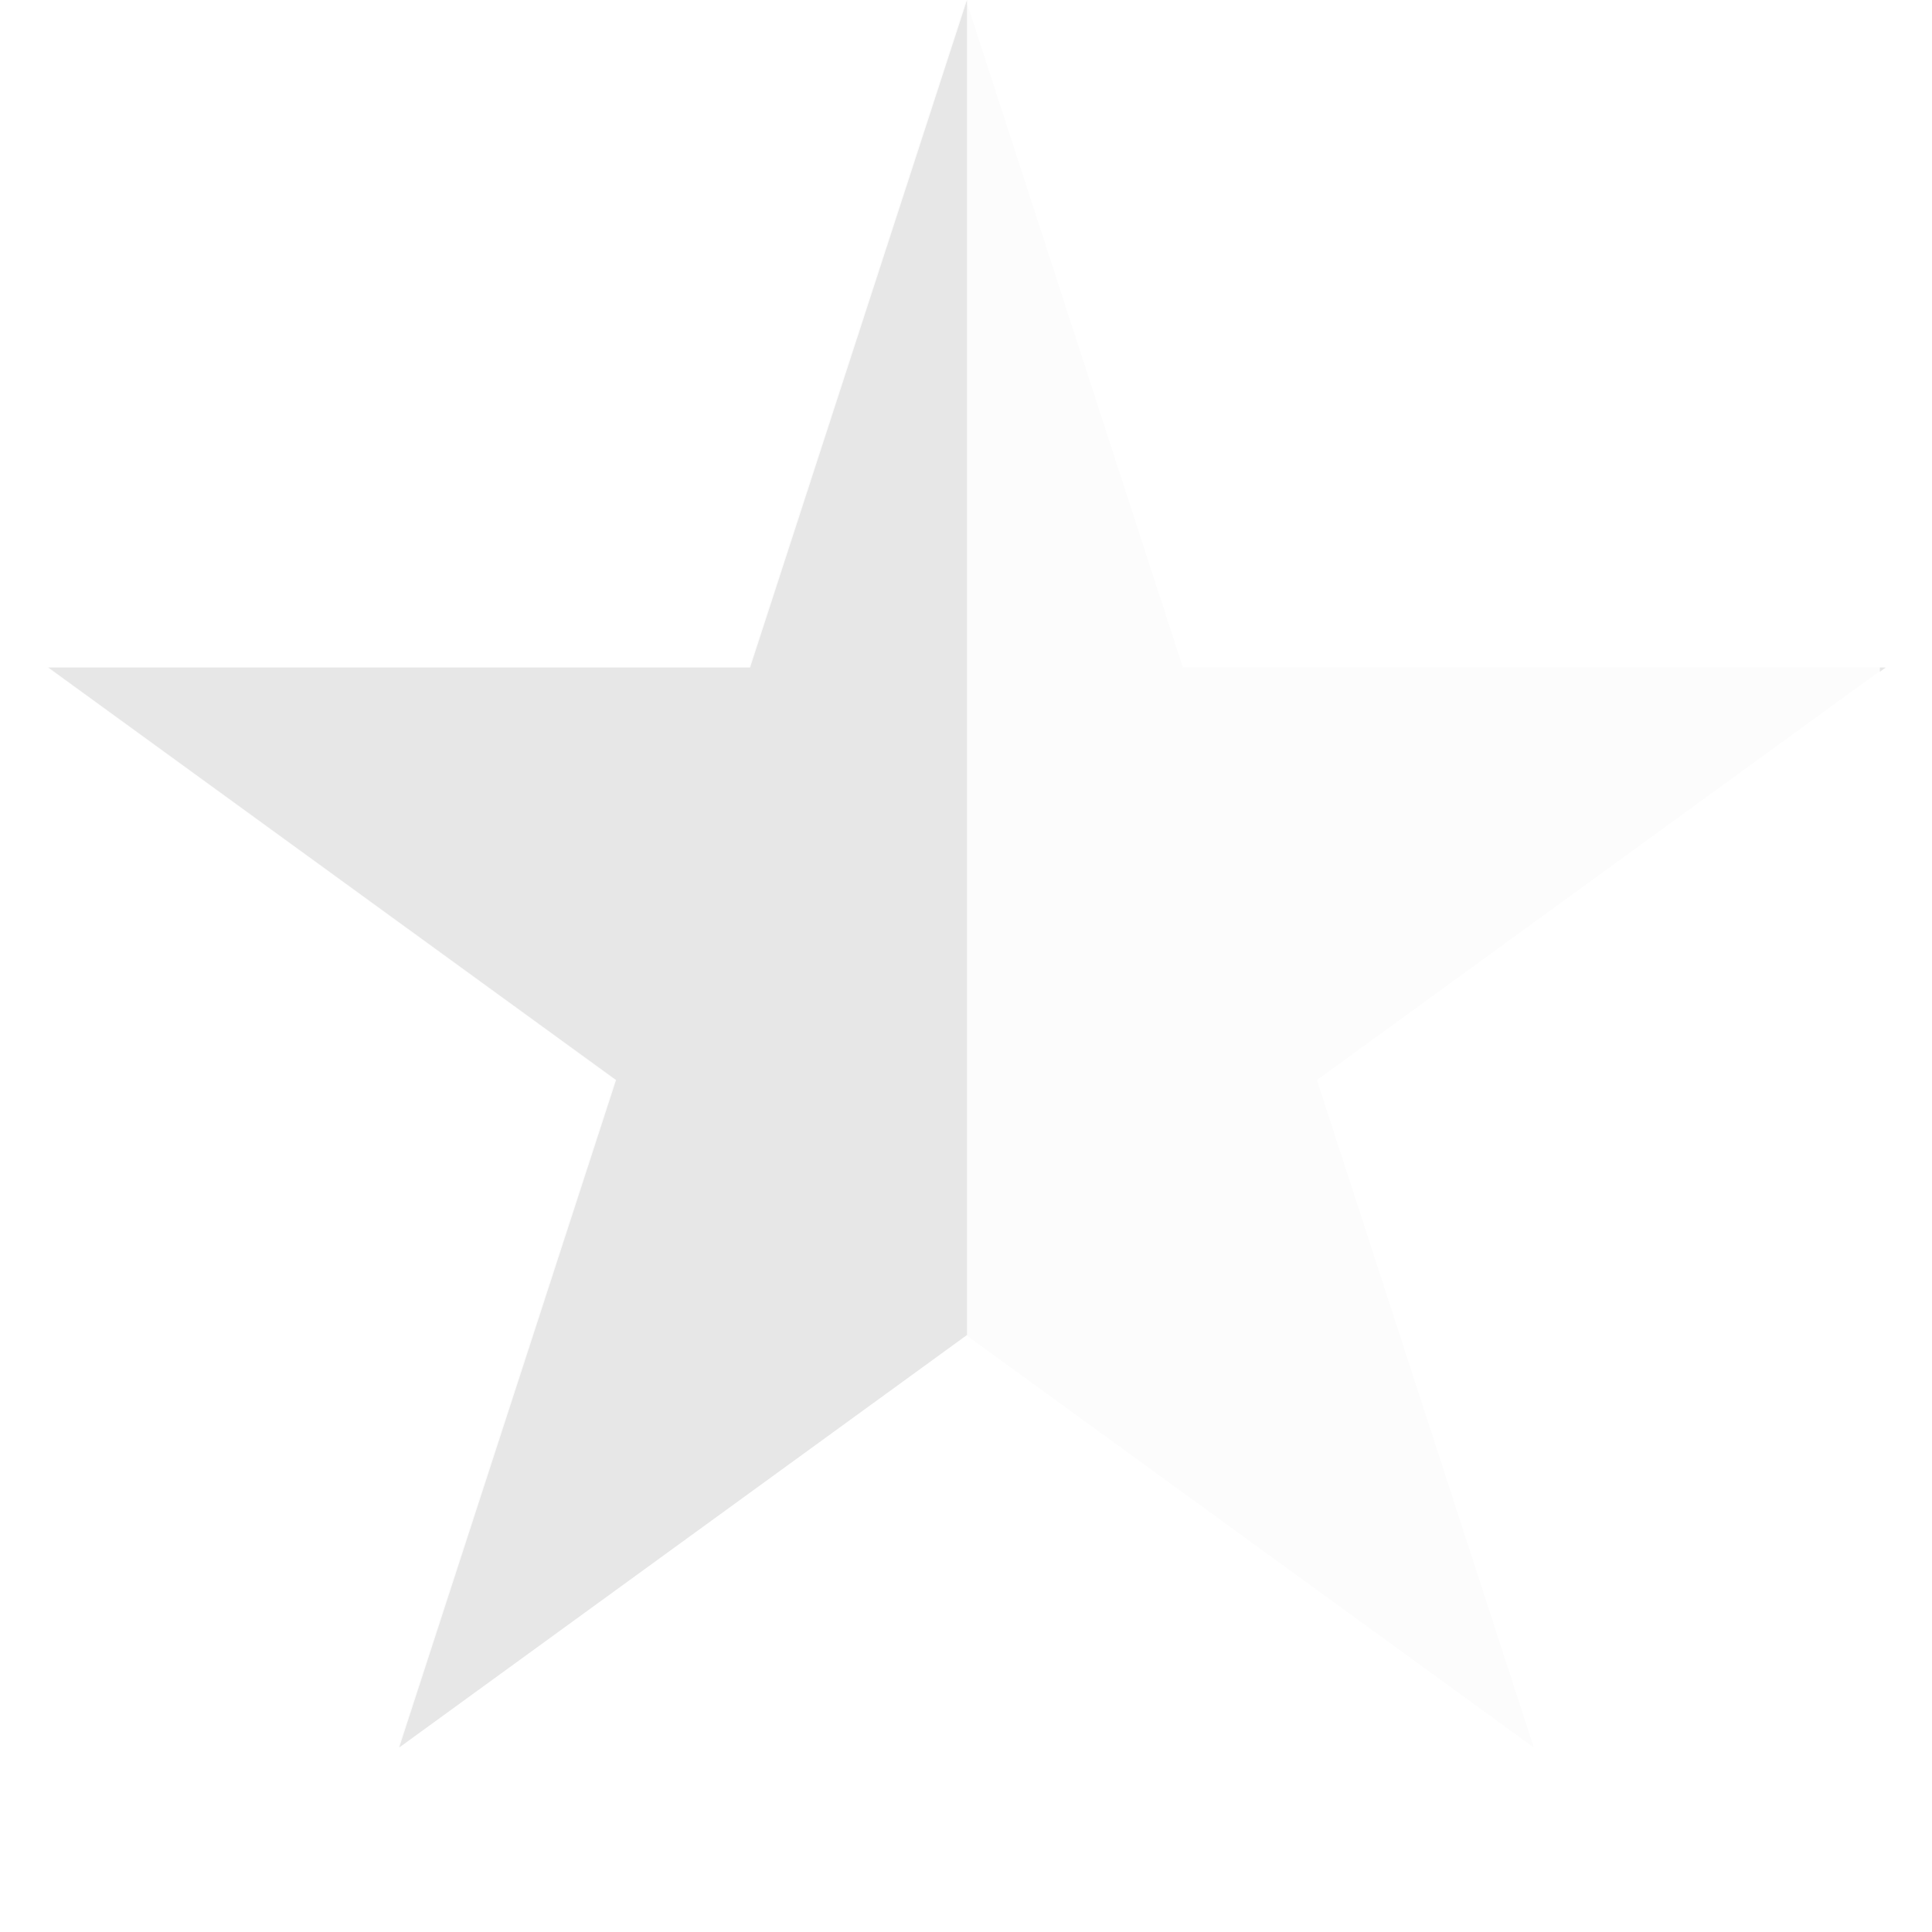
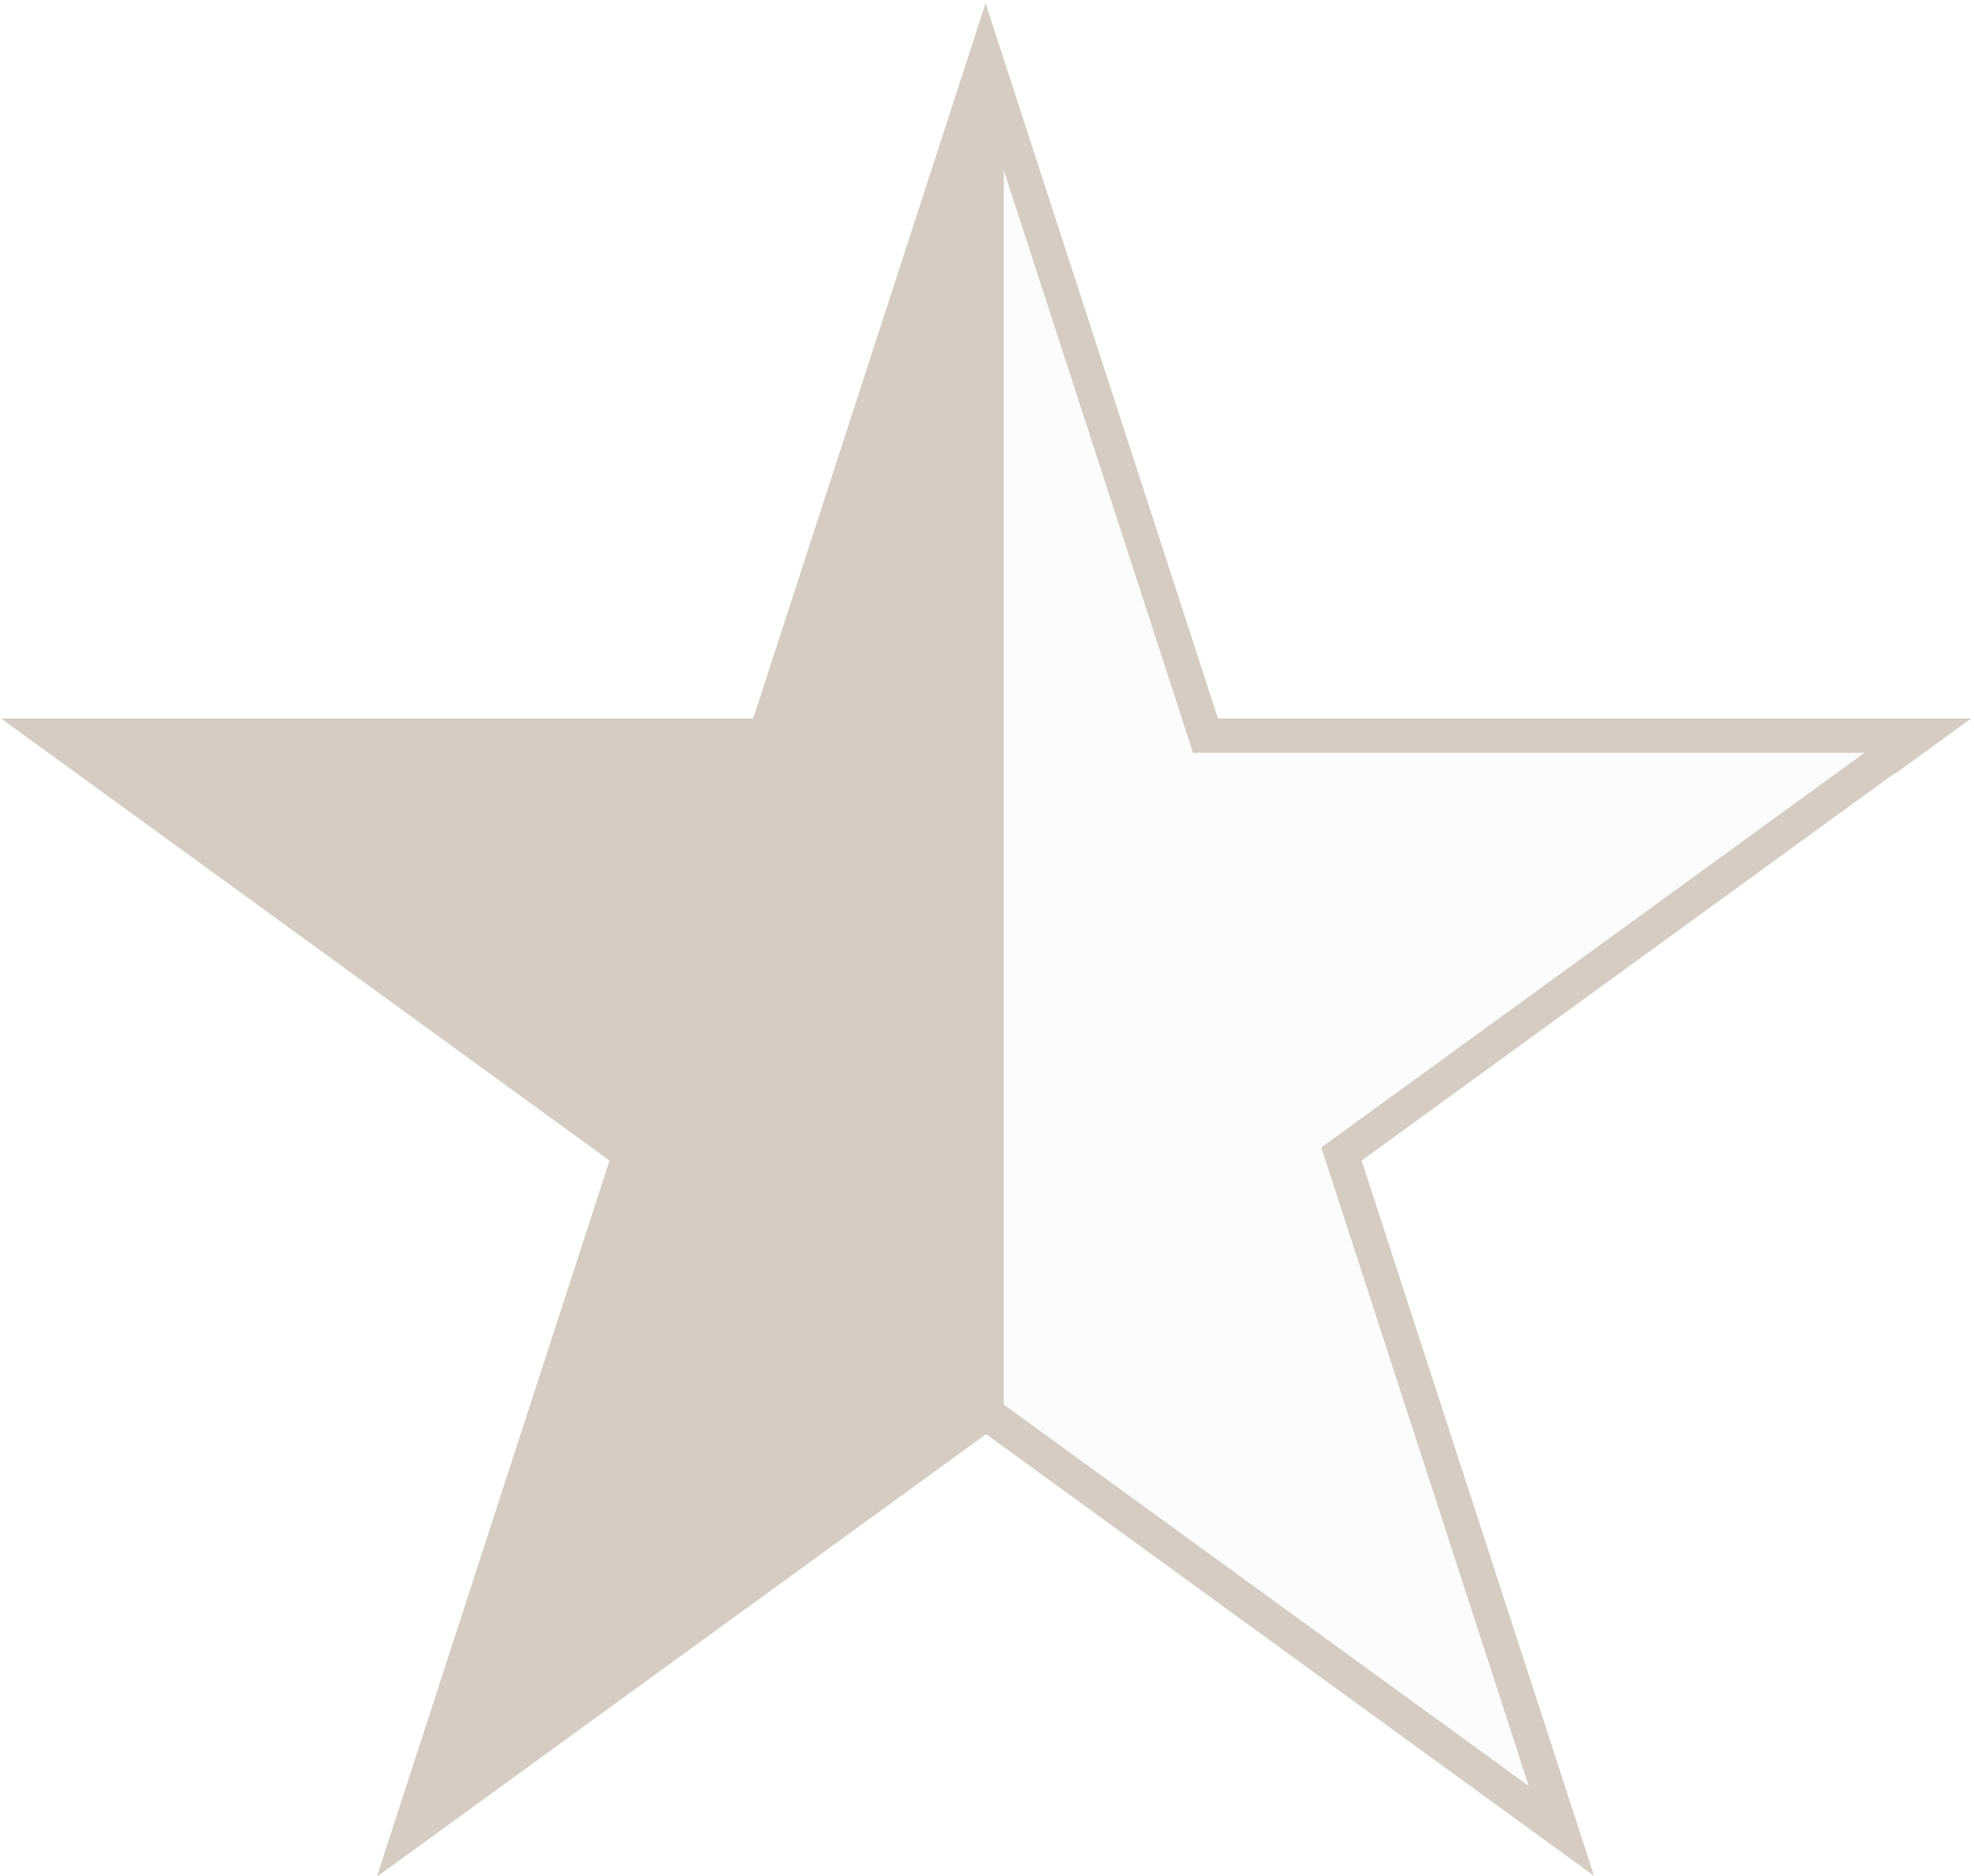
- <svg xmlns="http://www.w3.org/2000/svg" width="400" height="400" viewBox="0 0 400 400" fill="none">
-   <path d="M200 0L244.903 138.197H390.211L272.654 223.607L317.557 361.803L200 276.393L82.443 361.803L127.346 223.607L9.789 138.197H155.097L200 0Z" fill="#FCFCFC" />
-   <path fill-rule="evenodd" clip-rule="evenodd" d="M200.211 0L155.309 138.197H10L127.557 223.607L82.654 361.803L200.211 276.393V0ZM389.211 139.077L390.423 138.197H389.211V139.077Z" fill="#E7E7E7" />
+ <svg xmlns="http://www.w3.org/2000/svg" width="403" height="383" viewBox="0 0 403 383" fill="none">
+   <path d="M201.211 12L246.114 150.197H391.423L273.866 235.607L318.768 373.803L201.211 288.393L83.654 373.803L128.557 235.607L11 150.197H156.309L201.211 12Z" fill="#FCFCFC" />
+   <path d="M201.423 12L156.52 150.197H11.211L128.768 235.607L83.866 373.803L201.423 288.393V12Z" fill="#D6CCC2" />
+   <path d="M390.423 151.077L391.634 150.197H390.423V151.077Z" fill="#D6CCC2" />
+   <path d="M201.211 12L204.54 10.918L201.211 0.674L197.883 10.918L201.211 12ZM246.114 150.197L242.785 151.278L243.571 153.697H246.114V150.197ZM391.423 150.197L393.48 153.028L402.194 146.697H391.423V150.197ZM273.866 235.607L271.808 232.775L269.751 234.27L270.537 236.688L273.866 235.607ZM318.768 373.803L316.711 376.635L325.426 382.967L322.097 372.722L318.768 373.803ZM201.211 288.393L203.269 285.562L201.211 284.067L199.154 285.562L201.211 288.393ZM83.654 373.803L80.326 372.722L76.997 382.967L85.712 376.635L83.654 373.803ZM128.557 235.607L131.886 236.688L132.672 234.27L130.614 232.775L128.557 235.607ZM11 150.197V146.697H0.228L8.943 153.028L11 150.197ZM156.309 150.197V153.697H158.851L159.637 151.278L156.309 150.197ZM201.423 12H204.923L198.094 10.918L201.423 12ZM156.52 150.197V153.697H159.063L159.849 151.278L156.52 150.197ZM11.211 150.197V146.697H0.439L9.154 153.028L11.211 150.197ZM128.768 235.607L132.097 236.688L132.883 234.27L130.826 232.775L128.768 235.607ZM83.866 373.803L80.537 372.722L77.208 382.967L85.923 376.635L83.866 373.803ZM201.423 288.393L203.48 291.225L204.923 290.177V288.393H201.423ZM390.423 151.077H386.923V157.946L392.48 153.908L390.423 151.077ZM391.634 150.197L393.691 153.028L402.406 146.697H391.634V150.197ZM390.423 150.197V146.697H386.923V150.197H390.423ZM197.883 13.082L242.785 151.278L249.443 149.115L204.54 10.918L197.883 13.082ZM246.114 153.697H391.423V146.697H246.114V153.697ZM389.365 147.365L271.808 232.775L275.923 238.438L393.48 153.028L389.365 147.365ZM270.537 236.688L315.44 374.885L322.097 372.722L277.194 234.525L270.537 236.688ZM320.826 370.972L203.269 285.562L199.154 291.225L316.711 376.635L320.826 370.972ZM199.154 285.562L81.597 370.972L85.712 376.635L203.269 291.225L199.154 285.562ZM86.983 374.885L131.886 236.688L125.228 234.525L80.326 372.722L86.983 374.885ZM130.614 232.775L13.057 147.365L8.943 153.028L126.5 238.438L130.614 232.775ZM11 153.697H156.309V146.697H11V153.697ZM159.637 151.278L204.54 13.082L197.883 10.918L152.98 149.115L159.637 151.278ZM198.094 10.918L153.191 149.115L159.849 151.278L204.751 13.082L198.094 10.918ZM156.52 146.697H11.211V153.697H156.52V146.697ZM9.154 153.028L126.711 238.438L130.826 232.775L13.269 147.365L9.154 153.028ZM125.44 234.525L80.537 372.722L87.194 374.885L132.097 236.688L125.44 234.525ZM85.923 376.635L203.48 291.225L199.365 285.562L81.808 370.972L85.923 376.635ZM204.923 288.393V12H197.923V288.393H204.923ZM392.48 153.908L393.691 153.028L389.577 147.365L388.365 148.245L392.48 153.908ZM391.634 146.697H390.423V153.697H391.634V146.697ZM386.923 150.197V151.077H393.923V150.197H386.923Z" fill="#D6CCC2" />
</svg>
